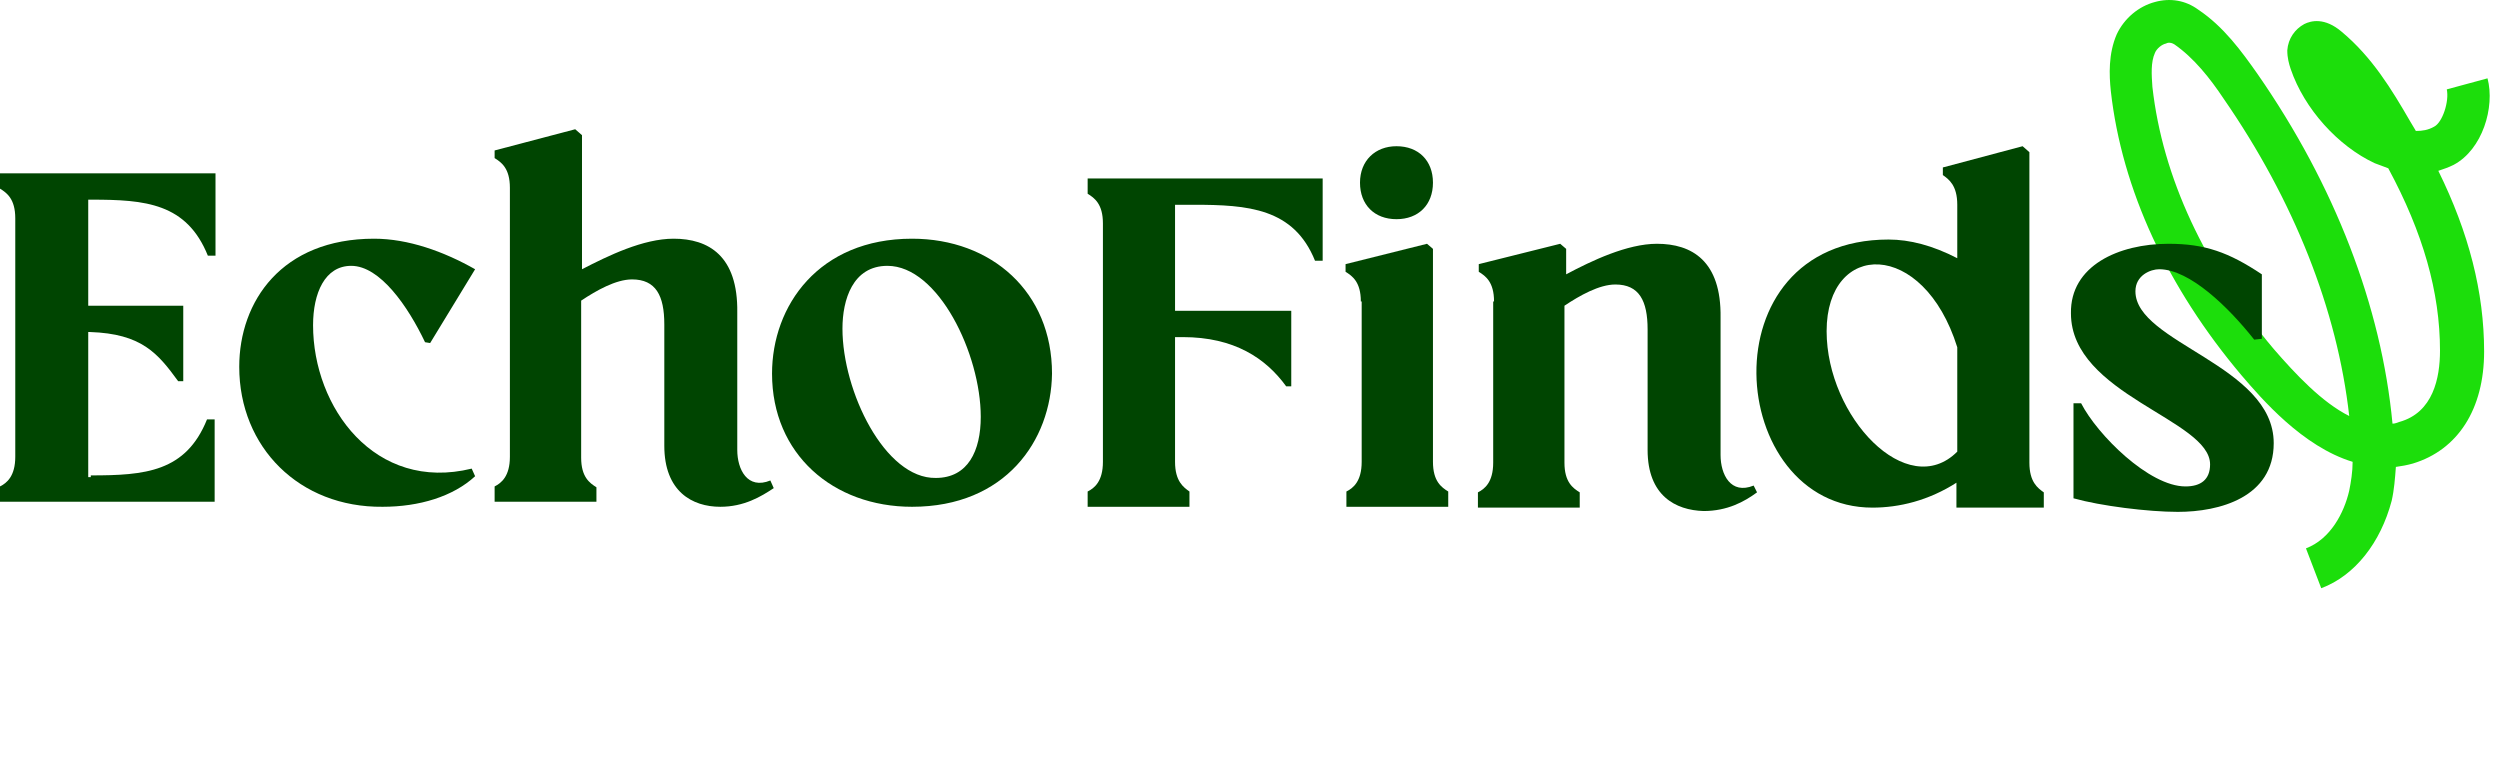
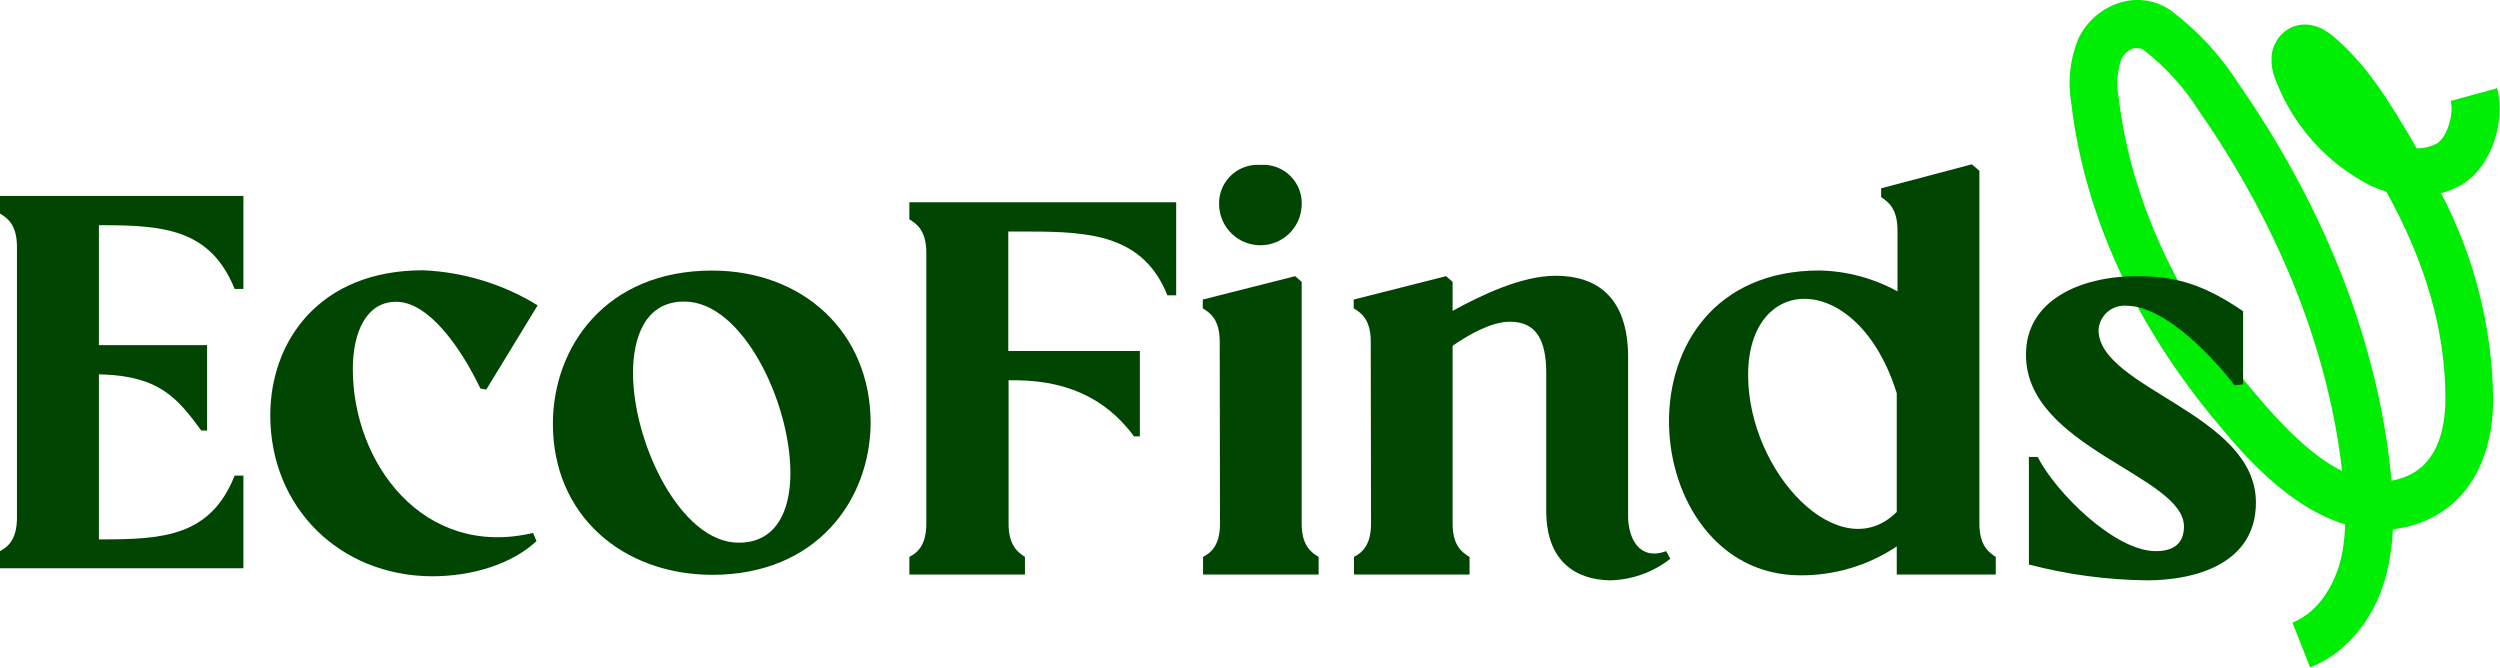
- <svg xmlns="http://www.w3.org/2000/svg" width="119" height="36" viewBox="0 0 119 36" fill="none">
-   <path d="M110.491 28L109.764 26.102C110.935 25.658 111.581 24.406 111.823 23.356C111.904 22.952 111.985 22.467 111.985 21.983C109.602 21.256 107.664 18.994 106.695 17.864C103.181 13.704 101 9.02 100.475 4.335C100.395 3.568 100.354 2.558 100.758 1.629C101.122 0.862 101.808 0.297 102.575 0.095C103.302 -0.107 104.029 0.014 104.635 0.458C105.846 1.266 106.695 2.437 107.462 3.527C111.137 8.818 113.358 14.592 113.883 20.166C114.004 20.166 114.085 20.125 114.206 20.085C115.821 19.64 116.144 17.985 116.144 16.692C116.144 13.906 115.337 11.079 113.681 8.01C113.479 7.929 113.237 7.848 113.035 7.768C111.298 6.96 109.683 5.183 109.037 3.285C108.956 3.043 108.875 2.76 108.875 2.397C108.916 1.831 109.239 1.387 109.683 1.145C110.006 0.983 110.652 0.822 111.46 1.508C112.914 2.72 113.843 4.254 114.731 5.789L114.973 6.193C114.973 6.193 114.973 6.233 115.014 6.233C115.296 6.233 115.579 6.193 115.862 6.031C116.266 5.829 116.589 4.82 116.467 4.254L118.406 3.729C118.769 5.102 118.164 7.121 116.791 7.848C116.548 7.97 116.306 8.05 116.064 8.131C117.517 11.079 118.244 13.906 118.244 16.733C118.244 19.479 116.992 21.417 114.852 22.064C114.569 22.144 114.327 22.185 114.044 22.225C114.004 22.75 113.964 23.316 113.843 23.84C113.318 25.819 112.106 27.394 110.491 28ZM103.262 2.033C103.222 2.033 103.181 2.033 103.1 2.073C102.898 2.114 102.656 2.316 102.575 2.518C102.373 2.962 102.414 3.568 102.454 4.133C102.939 8.454 104.958 12.735 108.229 16.612C109.279 17.823 110.531 19.156 111.823 19.802C111.258 14.754 109.198 9.545 105.846 4.698C105.2 3.729 104.433 2.76 103.504 2.114C103.504 2.114 103.383 2.033 103.262 2.033Z" fill="#1CDE0B" />
-   <path d="M4.321 22.629C6.906 22.629 8.844 22.468 9.854 19.964H10.217V23.881H0V23.154C0.323 22.993 0.727 22.669 0.727 21.741V10.393C0.727 9.464 0.323 9.181 0 8.979V8.252H10.258V12.17H9.894C8.884 9.666 6.906 9.504 4.361 9.504H4.2V14.552H8.723V18.146H8.481C7.511 16.814 6.744 15.885 4.281 15.804H4.2V22.71H4.321V22.629Z" fill="#004501" />
-   <path d="M11.388 17.46C11.388 14.35 13.407 11.362 17.809 11.362C19.425 11.362 21.121 11.968 22.615 12.816L20.475 16.329L20.232 16.289C19.425 14.592 18.092 12.654 16.719 12.654C15.467 12.654 14.902 13.946 14.902 15.481C14.902 19.398 17.85 23.437 22.453 22.306L22.615 22.669C21.565 23.639 19.95 24.123 18.213 24.123C14.255 24.163 11.388 21.296 11.388 17.46Z" fill="#004501" />
-   <path d="M32.065 11.362C33.721 11.362 35.134 12.17 35.094 14.875V21.418C35.094 22.346 35.578 23.316 36.669 22.871L36.83 23.235C36.224 23.639 35.417 24.123 34.286 24.123C32.953 24.123 31.621 23.396 31.621 21.216V15.441C31.621 14.068 31.217 13.3 30.086 13.3C29.319 13.3 28.39 13.825 27.663 14.31V21.781C27.663 22.71 28.067 22.992 28.39 23.194V23.881H23.544V23.154C23.867 22.992 24.271 22.669 24.271 21.741V8.939C24.271 8.01 23.867 7.727 23.544 7.525V7.162L27.38 6.152L27.703 6.435V12.816C28.955 12.17 30.611 11.362 32.065 11.362Z" fill="#004501" />
-   <path d="M36.749 17.783C36.749 14.552 38.971 11.362 43.413 11.362C47.209 11.362 50.076 13.906 50.076 17.783C50.036 20.973 47.855 24.123 43.413 24.123C39.657 24.123 36.749 21.619 36.749 17.783ZM40.101 15.643C40.101 18.631 42.121 22.791 44.544 22.75C46.078 22.75 46.684 21.458 46.684 19.843C46.684 16.854 44.665 12.654 42.242 12.654C40.586 12.654 40.101 14.27 40.101 15.643Z" fill="#004501" />
-   <path d="M55.932 15.966V21.983C55.932 22.912 56.336 23.194 56.618 23.396V24.123H51.772V23.396C52.095 23.235 52.499 22.912 52.499 21.983V10.635C52.499 9.706 52.095 9.423 51.772 9.222V8.495H62.959V12.412H62.595C61.586 9.908 59.405 9.747 56.82 9.747H55.932V14.794H61.464V18.389H61.222C60.253 17.056 58.759 16.046 56.295 16.046H55.932V15.966Z" fill="#004501" />
-   <path d="M64.776 14.35C64.776 13.421 64.372 13.139 64.049 12.937V12.573L67.926 11.604L68.209 11.846V21.983C68.209 22.912 68.612 23.194 68.936 23.396V24.123H64.089V23.396C64.412 23.235 64.816 22.912 64.816 21.983V14.35H64.776ZM66.472 6.96C67.522 6.96 68.209 7.646 68.209 8.696C68.209 9.746 67.522 10.433 66.472 10.433C65.422 10.433 64.736 9.746 64.736 8.696C64.736 7.646 65.463 6.96 66.472 6.96Z" fill="#004501" />
-   <path d="M71.116 14.35C71.116 13.421 70.713 13.139 70.389 12.937V12.573L74.266 11.604L74.549 11.846V13.058C75.76 12.412 77.457 11.604 78.87 11.604C80.526 11.604 81.939 12.412 81.899 15.117V21.66C81.899 22.588 82.383 23.558 83.474 23.113L83.635 23.436C83.03 23.881 82.222 24.325 81.091 24.325C79.758 24.285 78.426 23.598 78.426 21.417V15.683C78.426 14.31 78.022 13.542 76.891 13.542C76.124 13.542 75.195 14.067 74.468 14.552V22.023C74.468 22.952 74.872 23.235 75.195 23.436V24.163H70.349V23.436C70.672 23.275 71.076 22.952 71.076 22.023V14.35H71.116Z" fill="#004501" />
-   <path d="M93.166 22.952C91.793 23.84 90.379 24.163 89.128 24.163C82.141 24.163 81.132 11.402 89.895 11.402C90.904 11.402 91.995 11.685 93.166 12.291V9.746C93.166 8.818 92.762 8.535 92.48 8.333V7.97L96.276 6.96L96.599 7.243V22.023C96.599 22.952 97.002 23.235 97.285 23.437V24.163H93.126V22.952H93.166ZM93.166 16.531C91.551 11.362 86.947 11.443 86.947 15.764C86.947 19.843 90.783 23.881 93.166 21.498V16.531Z" fill="#004501" />
-   <path d="M101.646 13.866C101.646 16.329 108.229 17.379 108.229 21.094C108.229 23.679 105.644 24.365 103.666 24.365C102.252 24.365 99.991 24.083 98.698 23.719V19.196H99.062C99.829 20.69 102.293 23.154 104.029 23.154C104.756 23.154 105.2 22.831 105.2 22.104C105.2 19.963 98.577 18.792 98.577 14.915C98.537 12.654 100.839 11.604 103.221 11.604C104.958 11.604 106.089 12.008 107.664 13.058V16.127L107.3 16.167C106.089 14.633 104.231 12.816 102.777 12.816C102.373 12.816 101.646 13.098 101.646 13.866Z" fill="#004501" />
+ <svg xmlns="http://www.w3.org/2000/svg" viewBox="0 0 259.55 69.29">
+   <defs>
+     <style>.cls-1{fill:#00ed04;}.cls-2{fill:#004501;}</style>
+   </defs>
+   <g id="Layer_2" data-name="Layer 2">
+     <g id="Layer_1-2" data-name="Layer 1">
+       <path class="cls-1" d="M239.84,69.29,238,64.64c2.87-1.13,4.5-4.24,5.07-6.77a17.84,17.84,0,0,0,.4-3.43c-5.92-1.79-10.66-7.37-13-10.19-8.74-10.31-14.07-21.9-15.43-33.53a12.16,12.16,0,0,1,.72-6.67A7.11,7.11,0,0,1,220.24.23a6.07,6.07,0,0,1,5.14.86,29,29,0,0,1,7.05,7.63c9.12,13.13,14.6,27.36,15.86,41.18a5.62,5.62,0,0,0,.79-.18c4-1.14,4.8-5.18,4.8-8.37,0-6.91-2-14-6.13-21.45a13.57,13.57,0,0,1-1.63-.62A20.54,20.54,0,0,1,236.2,8.16a5.26,5.26,0,0,1-.37-2.2,3.65,3.65,0,0,1,2-3.09c.79-.37,2.41-.75,4.37.87,3.57,3,5.85,6.83,8.07,10.57l.57,1,.06.09a4.42,4.42,0,0,0,2.07-.49c1-.52,1.84-3,1.46-4.43l4.82-1.32c.93,3.36-.58,8.44-4,10.19a9.16,9.16,0,0,1-1.82.71,47.28,47.28,0,0,1,5.41,21.31c0,6.83-3.07,11.63-8.41,13.18a13.11,13.11,0,0,1-2,.4,23.38,23.38,0,0,1-.51,4C246.85,63.87,243.82,67.73,239.84,69.29ZM221.91,5a1.72,1.72,0,0,0-.36,0,2.15,2.15,0,0,0-1.3,1.12,7.75,7.75,0,0,0-.29,4c1.25,10.65,6.18,21.32,14.28,30.87,2.58,3.05,5.67,6.3,8.92,7.92-1.42-12.52-6.53-25.4-14.84-37.36a24.53,24.53,0,0,0-5.78-6.37A1.1,1.1,0,0,0,221.91,5Z" />
+       <path class="cls-2" d="M10.63,56c6.38,0,11.24-.36,13.73-6.62h.91V59H0V57.22c.79-.43,1.76-1.16,1.76-3.47V25.63c0-2.31-1-3-1.76-3.46V20.34H25.27V30h-.91c-2.49-6.19-7.35-6.62-13.73-6.62h-.36V35.83H21.5V44.7h-.6c-2.43-3.28-4.26-5.65-10.39-5.83h-.24V56Z" />
+       <path class="cls-2" d="M28.06,43.12c0-7.65,5.05-15.06,15.86-15.06a24.76,24.76,0,0,1,11.9,3.64l-5.34,8.75-.61-.12c-2-4.19-5.34-9-8.75-9-3.09,0-4.49,3.16-4.49,7,0,9.72,7.29,19.69,18.71,17l.36.85c-2.55,2.37-6.62,3.65-10.87,3.65C35.23,59.77,28.06,52.66,28.06,43.12Z" />
+       <path class="cls-2" d="M57.4,44c0-7.95,5.47-15.91,16.53-15.91,9.35,0,16.46,6.32,16.46,15.85-.06,7.9-5.53,15.74-16.46,15.74C64.57,59.65,57.4,53.45,57.4,44Zm8.32-5.28c0,7.35,5,17.68,11,17.62,3.77,0,5.34-3.16,5.34-7.23,0-7.41-5-17.8-11-17.8C66.88,31.28,65.72,35.23,65.72,38.69Z" />
+       <path class="cls-2" d="M104.71,39.48V54.36c0,2.31,1,3,1.7,3.46v1.83h-12V57.82c.79-.42,1.76-1.15,1.76-3.46V26.24c0-2.31-1-3-1.76-3.47V21h27.7v9.66h-.91c-2.49-6.2-7.9-6.62-14.34-6.62h-2.18V36.44h13.66v8.87h-.6c-2.43-3.28-6.08-5.77-12.21-5.83Z" />
+       <path class="cls-2" d="M126.63,35.47c0-2.31-1-3-1.76-3.46V31.1l9.6-2.43.67.6V54.36c0,2.31,1,3,1.76,3.46v1.83h-12V57.82c.79-.42,1.76-1.15,1.76-3.46Zm4.2-18.35a4,4,0,0,1,4.31,4.26,4.29,4.29,0,0,1-8.57,0A4,4,0,0,1,130.83,17.12Z" />
+       <path class="cls-2" d="M142.31,35.47c0-2.31-1-3-1.77-3.46V31.1l9.6-2.43.67.6v3c3-1.64,7.17-3.64,10.69-3.64,4.07,0,7.6,2,7.53,8.68V53.57c0,2.31,1.16,4.68,3.95,3.65l.43.79a10.47,10.47,0,0,1-6.26,2.24c-3.34-.06-6.62-1.76-6.62-7.22V38.75c0-3.4-1-5.35-3.77-5.35-1.88,0-4.19,1.28-5.95,2.5V54.36c0,2.31,1,3,1.76,3.46v1.83h-12V57.82c.79-.42,1.77-1.15,1.77-3.46Z" />
+       <path class="cls-2" d="M196.92,56.73a17.82,17.82,0,0,1-10,3c-17.25,0-19.8-31.65,2-31.65A17.63,17.63,0,0,1,197,30.25V23.93c0-2.31-1-3-1.7-3.46v-.92l9.41-2.49.79.67V54.36c0,2.31,1,3,1.7,3.46v1.83H196.92Zm0-15.91c-4-12.82-15.43-12.64-15.43-1.89,0,10.15,9.53,20.11,15.43,14.22Z" />
+       <path class="cls-2" d="M217.87,34.25c0,6.08,16.34,8.69,16.34,17.92,0,6.44-6.44,8.08-11.3,8.08a50.7,50.7,0,0,1-12.27-1.64V47.44h.91c1.89,3.7,8,9.78,12.27,9.78,1.83,0,2.92-.79,2.92-2.56,0-5.28-16.4-8.2-16.4-17.79-.06-5.65,5.59-8.2,11.54-8.2,4.25,0,7.11,1,11,3.64V39.9L232,40c-3-3.82-7.6-8.26-11.24-8.26A2.69,2.69,0,0,0,217.87,34.25Z" />
+     </g>
+   </g>
</svg>
